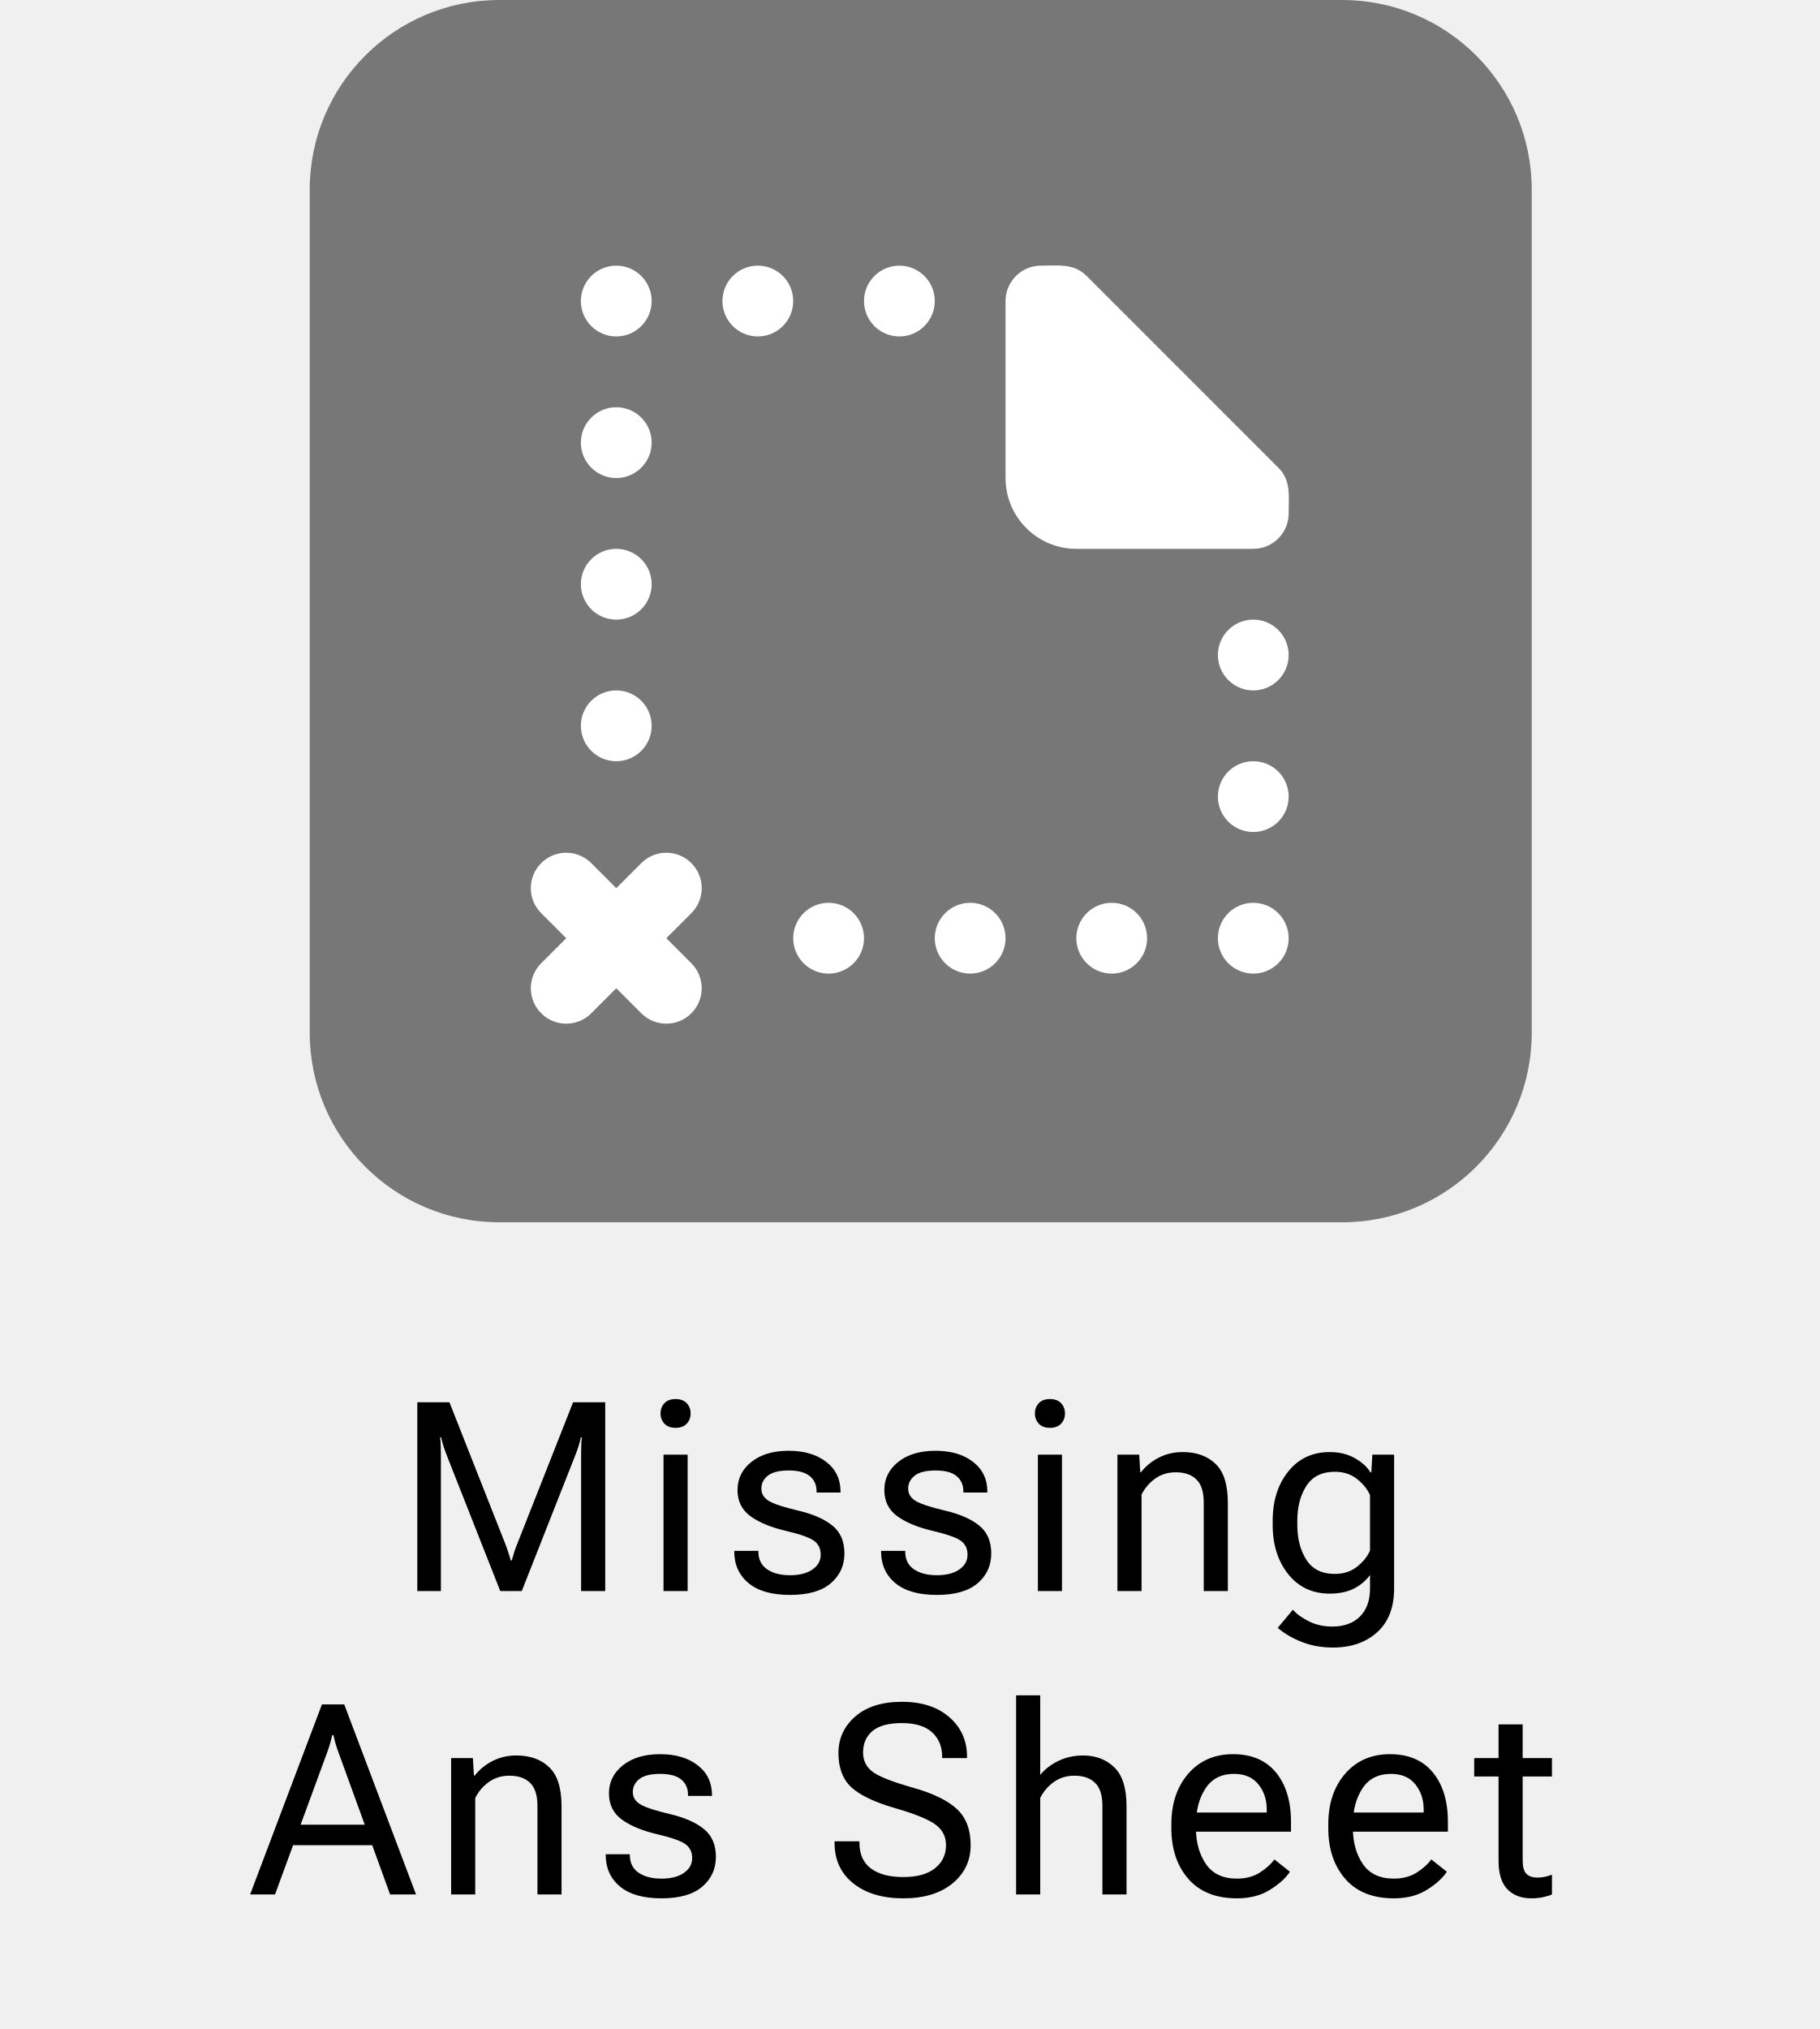
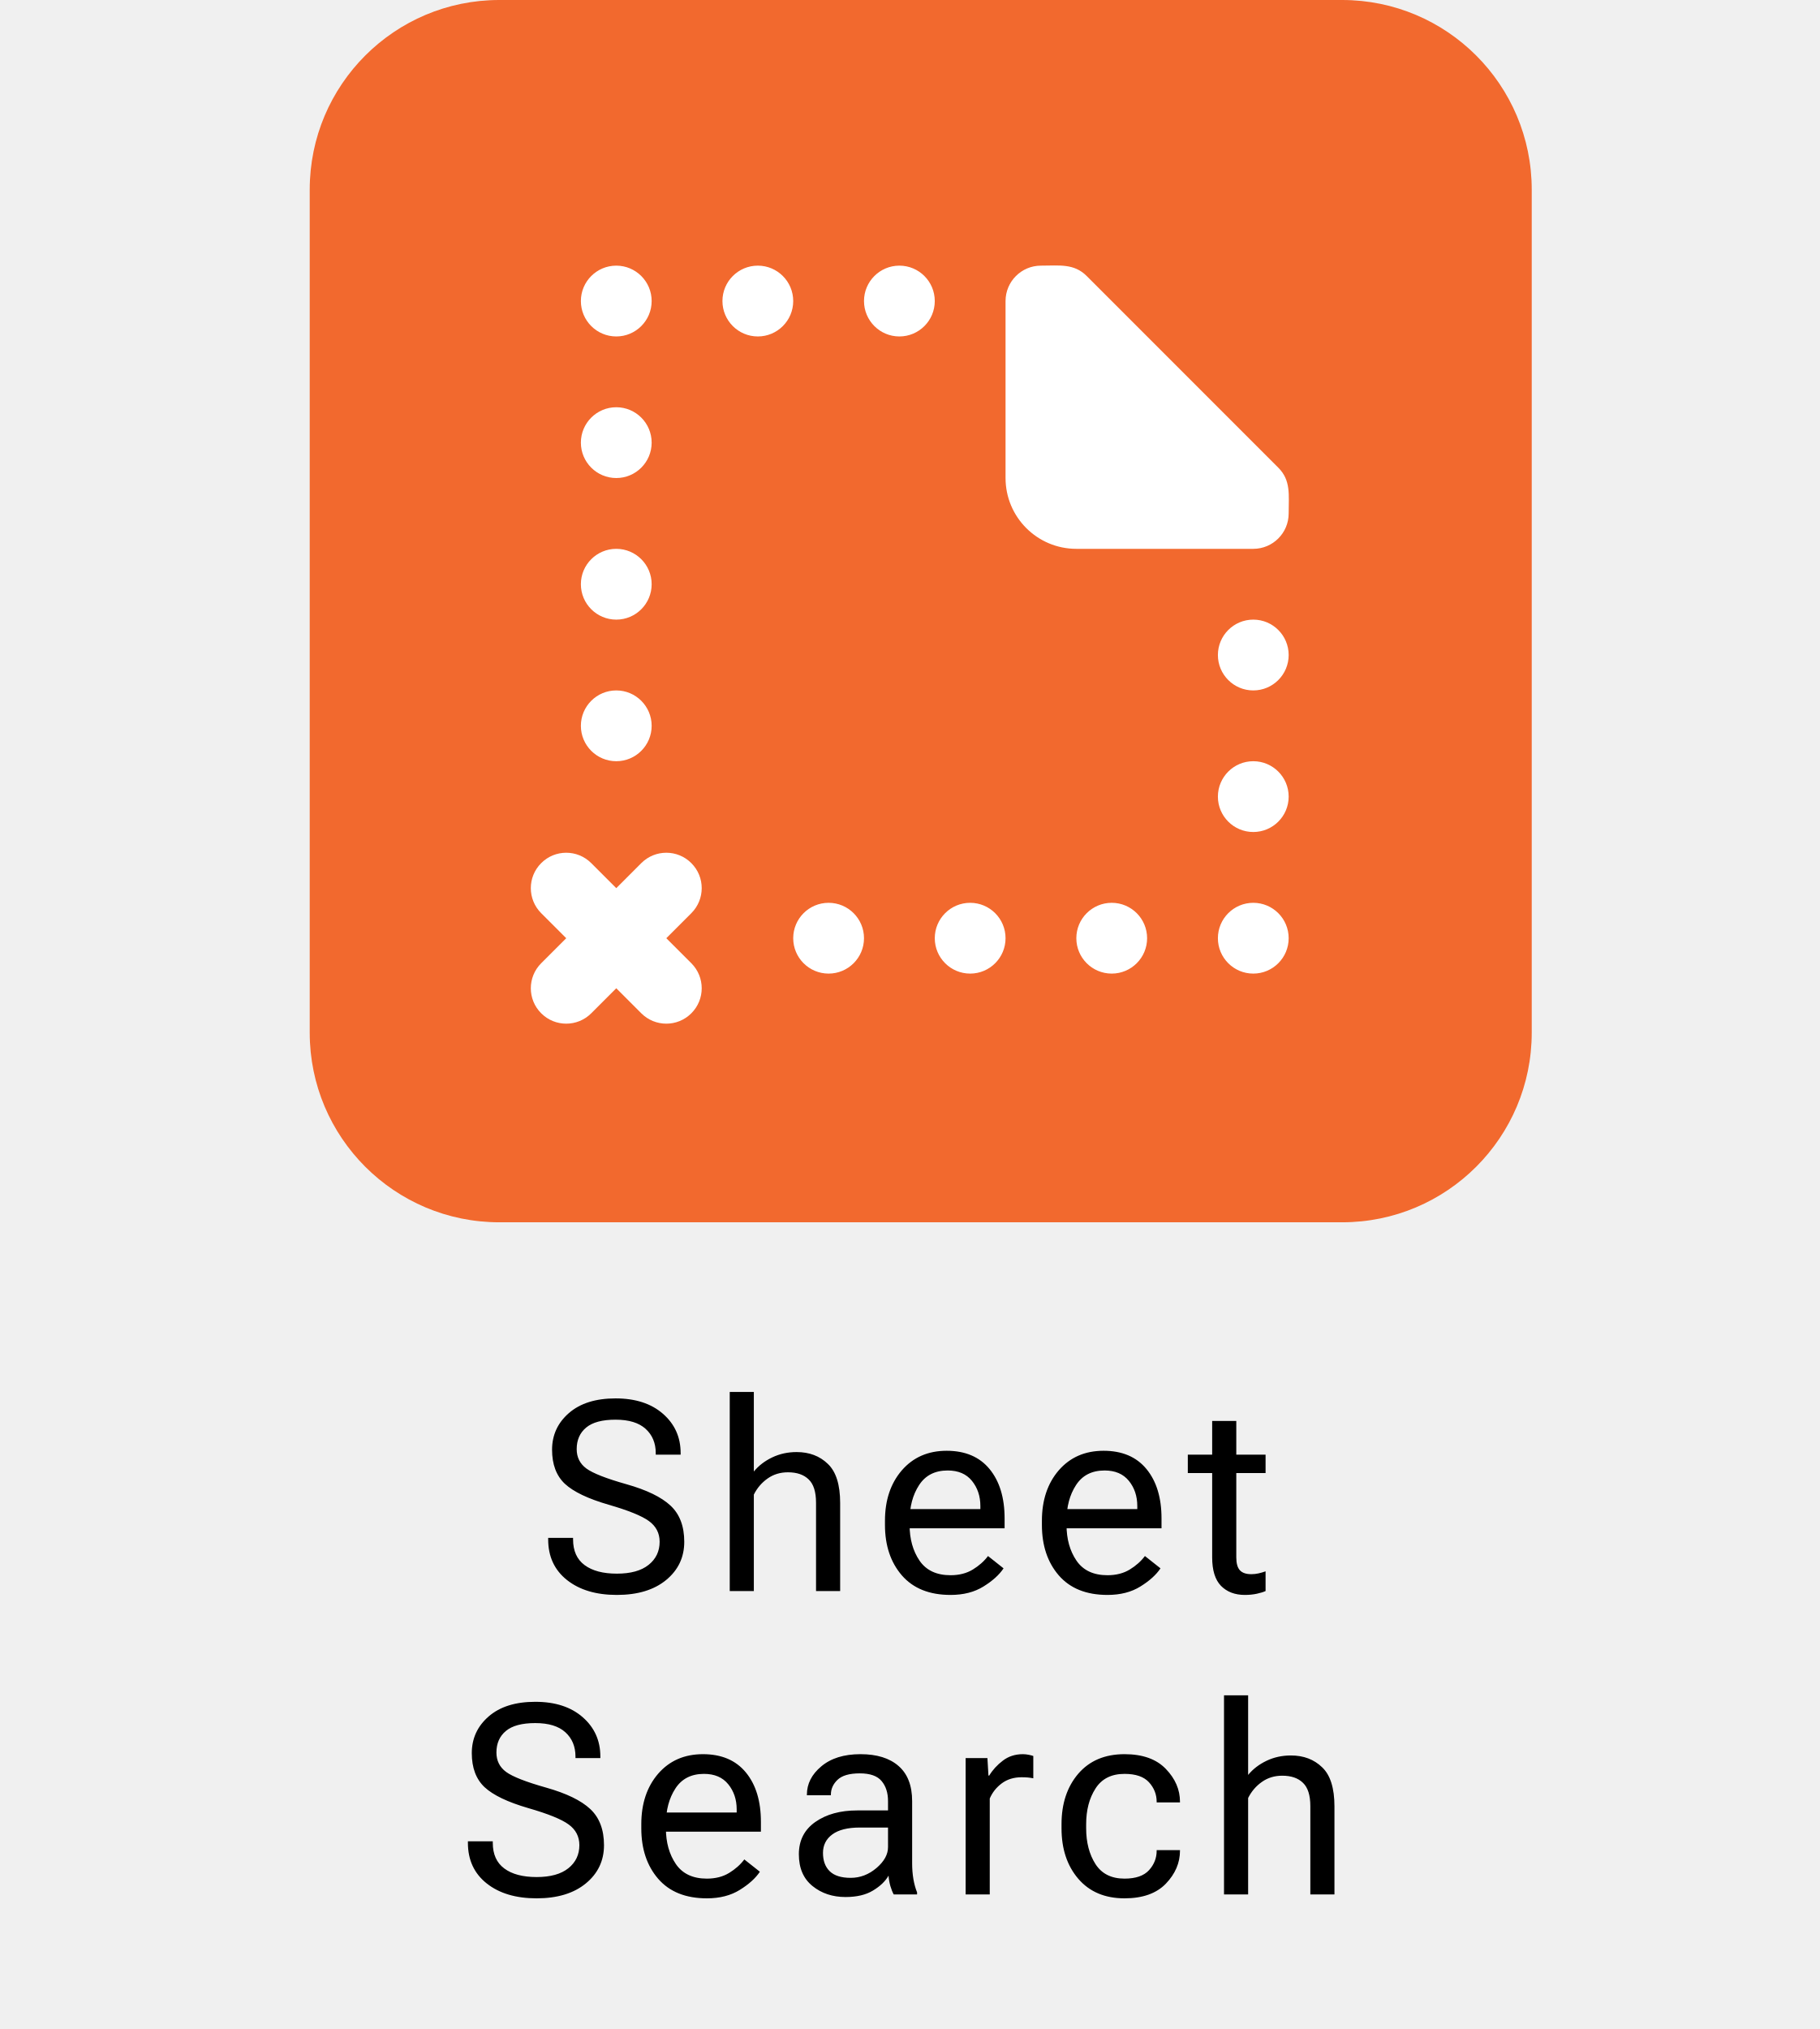
<svg xmlns="http://www.w3.org/2000/svg" width="96" height="107" viewBox="0 0 96 107" fill="none">
-   <rect x="16.337" width="64.458" height="64.458" rx="10" fill="#777777" />
-   <path d="M22.012 83.904V73.95H23.707L26.66 81.436C26.715 81.573 26.765 81.716 26.811 81.867C26.861 82.012 26.904 82.154 26.941 82.29H26.995C27.032 82.154 27.073 82.012 27.118 81.867C27.168 81.716 27.221 81.573 27.276 81.436L30.229 73.95H31.924V83.904H30.652V76.726C30.652 76.589 30.655 76.436 30.659 76.268C30.664 76.095 30.675 75.94 30.693 75.803H30.639C30.611 75.94 30.57 76.095 30.516 76.268C30.461 76.436 30.406 76.589 30.352 76.726L27.522 83.904H26.387L23.557 76.726C23.502 76.589 23.447 76.436 23.393 76.268C23.338 76.095 23.297 75.94 23.27 75.803H23.215C23.233 75.94 23.245 76.095 23.249 76.268C23.254 76.436 23.256 76.589 23.256 76.726V83.904H22.012ZM34.999 83.904V76.712H36.271V83.904H34.999ZM34.842 74.538C34.842 74.324 34.91 74.144 35.047 73.998C35.184 73.853 35.38 73.779 35.635 73.779C35.89 73.779 36.086 73.853 36.223 73.998C36.36 74.144 36.428 74.324 36.428 74.538C36.428 74.752 36.36 74.933 36.223 75.078C36.086 75.224 35.89 75.297 35.635 75.297C35.38 75.297 35.184 75.224 35.047 75.078C34.91 74.933 34.842 74.752 34.842 74.538ZM38.731 81.784H40.002V81.819C40.002 82.233 40.155 82.546 40.46 82.755C40.766 82.965 41.169 83.07 41.67 83.07C42.172 83.07 42.566 82.969 42.853 82.769C43.145 82.568 43.29 82.308 43.29 81.99C43.29 81.671 43.174 81.427 42.942 81.258C42.709 81.085 42.206 80.907 41.431 80.725C40.656 80.543 40.041 80.287 39.585 79.959C39.13 79.626 38.902 79.164 38.902 78.572C38.902 77.979 39.146 77.487 39.633 77.095C40.125 76.703 40.782 76.507 41.602 76.507C42.422 76.507 43.083 76.703 43.584 77.095C44.086 77.482 44.336 78.009 44.336 78.674V78.708H43.072V78.647C43.072 78.305 42.951 78.036 42.709 77.84C42.472 77.644 42.103 77.546 41.602 77.546C41.101 77.546 40.734 77.637 40.501 77.82C40.273 78.002 40.16 78.23 40.16 78.503C40.16 78.777 40.292 78.993 40.556 79.153C40.82 79.312 41.34 79.483 42.115 79.665C42.889 79.848 43.486 80.11 43.906 80.451C44.33 80.793 44.541 81.283 44.541 81.921C44.541 82.559 44.302 83.083 43.824 83.493C43.345 83.904 42.627 84.109 41.67 84.109C40.713 84.109 39.984 83.901 39.483 83.487C38.981 83.067 38.731 82.511 38.731 81.819V81.784ZM46.475 81.784H47.747V81.819C47.747 82.233 47.899 82.546 48.205 82.755C48.51 82.965 48.913 83.07 49.415 83.07C49.916 83.07 50.31 82.969 50.597 82.769C50.889 82.568 51.035 82.308 51.035 81.99C51.035 81.671 50.919 81.427 50.686 81.258C50.454 81.085 49.95 80.907 49.175 80.725C48.401 80.543 47.785 80.287 47.33 79.959C46.874 79.626 46.646 79.164 46.646 78.572C46.646 77.979 46.89 77.487 47.377 77.095C47.87 76.703 48.526 76.507 49.346 76.507C50.167 76.507 50.827 76.703 51.329 77.095C51.83 77.482 52.081 78.009 52.081 78.674V78.708H50.816V78.647C50.816 78.305 50.695 78.036 50.454 77.84C50.217 77.644 49.848 77.546 49.346 77.546C48.845 77.546 48.478 77.637 48.246 77.82C48.018 78.002 47.904 78.23 47.904 78.503C47.904 78.777 48.036 78.993 48.3 79.153C48.565 79.312 49.084 79.483 49.859 79.665C50.634 79.848 51.231 80.11 51.65 80.451C52.074 80.793 52.286 81.283 52.286 81.921C52.286 82.559 52.047 83.083 51.568 83.493C51.089 83.904 50.372 84.109 49.415 84.109C48.458 84.109 47.728 83.901 47.227 83.487C46.726 83.067 46.475 82.511 46.475 81.819V81.784ZM54.746 83.904V76.712H56.017V83.904H54.746ZM54.589 74.538C54.589 74.324 54.657 74.144 54.794 73.998C54.93 73.853 55.126 73.779 55.382 73.779C55.637 73.779 55.833 73.853 55.969 73.998C56.106 74.144 56.175 74.324 56.175 74.538C56.175 74.752 56.106 74.933 55.969 75.078C55.833 75.224 55.637 75.297 55.382 75.297C55.126 75.297 54.93 75.224 54.794 75.078C54.657 74.933 54.589 74.752 54.589 74.538ZM58.942 83.904V76.712H60.091L60.145 77.635H60.186C60.446 77.307 60.763 77.049 61.137 76.862C61.515 76.671 61.932 76.575 62.388 76.575C63.112 76.575 63.689 76.783 64.117 77.198C64.55 77.608 64.766 78.296 64.766 79.262V83.904H63.495V79.248C63.495 78.674 63.365 78.264 63.105 78.018C62.85 77.767 62.486 77.642 62.012 77.642C61.606 77.642 61.248 77.751 60.938 77.97C60.629 78.189 60.387 78.471 60.214 78.818V83.904H58.942ZM67.397 85.845L68.197 84.888C68.398 85.12 68.68 85.325 69.045 85.503C69.41 85.686 69.82 85.777 70.275 85.777C70.891 85.777 71.376 85.601 71.731 85.25C72.087 84.899 72.265 84.405 72.265 83.767V83.056C72.055 83.352 71.772 83.591 71.417 83.774C71.066 83.951 70.64 84.04 70.139 84.04C69.227 84.04 68.498 83.698 67.951 83.015C67.404 82.331 67.131 81.465 67.131 80.417V80.198C67.131 79.15 67.404 78.284 67.951 77.601C68.498 76.917 69.227 76.575 70.139 76.575C70.64 76.575 71.078 76.68 71.451 76.89C71.829 77.1 72.11 77.353 72.292 77.649H72.333L72.388 76.712H73.536V83.767C73.536 84.769 73.238 85.54 72.641 86.077C72.044 86.615 71.267 86.884 70.31 86.884C69.717 86.884 69.17 86.786 68.669 86.59C68.168 86.394 67.744 86.146 67.397 85.845ZM68.43 80.417C68.43 81.146 68.589 81.759 68.908 82.256C69.227 82.753 69.729 83.001 70.412 83.001C70.868 83.001 71.255 82.876 71.574 82.625C71.893 82.375 72.123 82.09 72.265 81.771V78.845C72.123 78.526 71.893 78.241 71.574 77.99C71.255 77.74 70.868 77.615 70.412 77.615C69.729 77.615 69.227 77.863 68.908 78.36C68.589 78.856 68.43 79.469 68.43 80.198V80.417ZM13.194 99.904L16.981 89.882H18.157L21.944 99.904H20.577L17.843 92.384C17.788 92.234 17.74 92.088 17.699 91.947C17.658 91.805 17.622 91.659 17.59 91.509H17.521C17.489 91.659 17.453 91.805 17.412 91.947C17.371 92.088 17.323 92.234 17.268 92.384L14.507 99.904H13.194ZM14.821 97.306L15.225 96.226H19.9L20.297 97.306H14.821ZM23.796 99.904V92.712H24.944L24.999 93.635H25.04C25.3 93.307 25.617 93.049 25.99 92.862C26.369 92.671 26.786 92.575 27.241 92.575C27.966 92.575 28.542 92.783 28.971 93.198C29.404 93.608 29.62 94.296 29.62 95.262V99.904H28.349V95.248C28.349 94.674 28.219 94.264 27.959 94.018C27.704 93.767 27.339 93.642 26.865 93.642C26.46 93.642 26.102 93.751 25.792 93.97C25.482 94.189 25.241 94.471 25.067 94.818V99.904H23.796ZM31.95 97.784H33.222V97.819C33.222 98.233 33.375 98.546 33.68 98.755C33.985 98.965 34.389 99.07 34.89 99.07C35.391 99.07 35.785 98.969 36.072 98.769C36.364 98.568 36.51 98.308 36.51 97.99C36.51 97.671 36.394 97.427 36.161 97.258C35.929 97.085 35.425 96.907 34.651 96.725C33.876 96.543 33.261 96.287 32.805 95.959C32.349 95.626 32.121 95.164 32.121 94.572C32.121 93.979 32.365 93.487 32.853 93.095C33.345 92.703 34.001 92.507 34.822 92.507C35.642 92.507 36.303 92.703 36.804 93.095C37.305 93.482 37.556 94.009 37.556 94.674V94.708H36.291V94.647C36.291 94.305 36.17 94.036 35.929 93.84C35.692 93.644 35.323 93.546 34.822 93.546C34.32 93.546 33.953 93.637 33.721 93.82C33.493 94.002 33.379 94.23 33.379 94.503C33.379 94.777 33.511 94.993 33.776 95.153C34.04 95.312 34.559 95.483 35.334 95.665C36.109 95.848 36.706 96.11 37.125 96.451C37.549 96.793 37.761 97.283 37.761 97.921C37.761 98.559 37.522 99.083 37.043 99.493C36.565 99.904 35.847 100.109 34.89 100.109C33.933 100.109 33.204 99.901 32.702 99.487C32.201 99.067 31.95 98.511 31.95 97.819V97.784ZM44.021 97.183V97.101H45.334V97.183C45.334 97.784 45.536 98.236 45.942 98.536C46.348 98.837 46.915 98.987 47.644 98.987C48.373 98.987 48.931 98.833 49.319 98.523C49.706 98.213 49.9 97.807 49.9 97.306C49.9 96.85 49.711 96.486 49.333 96.212C48.959 95.939 48.25 95.652 47.207 95.351C46.122 95.036 45.354 94.669 44.903 94.25C44.452 93.826 44.226 93.227 44.226 92.452C44.226 91.678 44.522 91.033 45.115 90.518C45.707 90.003 46.528 89.745 47.576 89.745C48.624 89.745 49.458 90.016 50.078 90.559C50.697 91.101 51.007 91.792 51.007 92.63V92.712H49.695V92.63C49.695 92.102 49.517 91.675 49.162 91.352C48.806 91.028 48.278 90.867 47.576 90.867C46.874 90.867 46.357 91.005 46.024 91.283C45.691 91.561 45.525 91.94 45.525 92.418C45.525 92.851 45.696 93.193 46.038 93.444C46.38 93.694 47.084 93.97 48.15 94.271C49.216 94.572 49.991 94.948 50.474 95.399C50.957 95.85 51.199 96.486 51.199 97.306C51.199 98.126 50.88 98.798 50.242 99.323C49.604 99.847 48.738 100.109 47.644 100.109C46.55 100.109 45.673 99.847 45.012 99.323C44.352 98.798 44.021 98.085 44.021 97.183ZM53.597 99.904V89.404H54.869V93.601C55.124 93.291 55.448 93.043 55.84 92.856C56.231 92.669 56.66 92.575 57.125 92.575C57.795 92.575 58.344 92.783 58.772 93.198C59.205 93.608 59.422 94.296 59.422 95.262V99.904H58.15V95.248C58.15 94.674 58.02 94.264 57.761 94.018C57.505 93.767 57.141 93.642 56.667 93.642C56.261 93.642 55.903 93.751 55.593 93.97C55.284 94.189 55.042 94.471 54.869 94.818V99.904H53.597ZM61.786 96.417V96.198C61.786 95.114 62.082 94.228 62.675 93.539C63.272 92.851 64.06 92.507 65.04 92.507C66.02 92.507 66.774 92.828 67.303 93.471C67.831 94.114 68.096 94.982 68.096 96.075V96.595H62.565V95.583H66.817V95.419C66.817 94.9 66.669 94.458 66.373 94.093C66.077 93.728 65.651 93.546 65.095 93.546C64.42 93.546 63.917 93.804 63.584 94.319C63.251 94.829 63.085 95.456 63.085 96.198V96.417C63.085 97.16 63.26 97.789 63.611 98.304C63.962 98.814 64.507 99.07 65.245 99.07C65.701 99.07 66.093 98.969 66.421 98.769C66.749 98.568 67.016 98.331 67.221 98.058L68.041 98.707C67.813 99.049 67.46 99.368 66.981 99.664C66.507 99.96 65.929 100.109 65.245 100.109C64.129 100.109 63.272 99.765 62.675 99.076C62.082 98.388 61.786 97.502 61.786 96.417ZM70.064 96.417V96.198C70.064 95.114 70.36 94.228 70.952 93.539C71.549 92.851 72.338 92.507 73.317 92.507C74.297 92.507 75.052 92.828 75.58 93.471C76.109 94.114 76.373 94.982 76.373 96.075V96.595H70.843V95.583H75.095V95.419C75.095 94.9 74.947 94.458 74.65 94.093C74.354 93.728 73.928 93.546 73.372 93.546C72.698 93.546 72.194 93.804 71.861 94.319C71.529 94.829 71.362 95.456 71.362 96.198V96.417C71.362 97.16 71.538 97.789 71.889 98.304C72.24 98.814 72.784 99.07 73.522 99.07C73.978 99.07 74.37 98.969 74.698 98.769C75.026 98.568 75.293 98.331 75.498 98.058L76.318 98.707C76.091 99.049 75.737 99.368 75.259 99.664C74.785 99.96 74.206 100.109 73.522 100.109C72.406 100.109 71.549 99.765 70.952 99.076C70.36 98.388 70.064 97.502 70.064 96.417ZM77.76 93.683V92.712H81.862V93.683H77.76ZM79.045 98.126V93.3V93.095V90.935H80.317V98.126C80.317 98.445 80.38 98.673 80.508 98.81C80.636 98.947 80.836 99.015 81.11 99.015C81.237 99.015 81.362 99.001 81.486 98.974C81.609 98.947 81.734 98.91 81.862 98.865V99.904C81.743 99.958 81.588 100.006 81.397 100.047C81.205 100.088 80.996 100.109 80.768 100.109C80.244 100.109 79.824 99.949 79.51 99.63C79.2 99.311 79.045 98.81 79.045 98.126Z" fill="black" />
+   <rect x="16.337" width="64.458" height="64.458" rx="10" fill="#F2692E" />
+   <path d="M28.915 81.183V81.101H30.228V81.183C30.228 81.784 30.431 82.236 30.836 82.536C31.242 82.837 31.809 82.987 32.538 82.987C33.267 82.987 33.826 82.833 34.213 82.523C34.6 82.213 34.794 81.807 34.794 81.306C34.794 80.85 34.605 80.486 34.227 80.212C33.853 79.939 33.144 79.652 32.101 79.351C31.016 79.036 30.248 78.669 29.797 78.25C29.346 77.826 29.12 77.227 29.12 76.452C29.12 75.678 29.417 75.033 30.009 74.518C30.602 74.003 31.422 73.745 32.47 73.745C33.518 73.745 34.352 74.016 34.972 74.559C35.592 75.101 35.902 75.792 35.902 76.63V76.712H34.589V76.63C34.589 76.102 34.411 75.675 34.056 75.352C33.7 75.028 33.172 74.867 32.47 74.867C31.768 74.867 31.251 75.005 30.918 75.283C30.585 75.561 30.419 75.94 30.419 76.418C30.419 76.851 30.59 77.193 30.932 77.444C31.274 77.694 31.978 77.97 33.044 78.271C34.111 78.572 34.885 78.948 35.368 79.399C35.852 79.85 36.093 80.486 36.093 81.306C36.093 82.126 35.774 82.798 35.136 83.323C34.498 83.847 33.632 84.109 32.538 84.109C31.445 84.109 30.567 83.847 29.907 83.323C29.246 82.798 28.915 82.085 28.915 81.183ZM38.492 83.904V73.404H39.763V77.601C40.018 77.291 40.342 77.043 40.734 76.856C41.126 76.669 41.554 76.575 42.019 76.575C42.689 76.575 43.238 76.783 43.666 77.198C44.099 77.608 44.316 78.296 44.316 79.262V83.904H43.044V79.248C43.044 78.674 42.914 78.264 42.655 78.018C42.4 77.767 42.035 77.642 41.561 77.642C41.155 77.642 40.798 77.751 40.488 77.97C40.178 78.189 39.936 78.471 39.763 78.818V83.904H38.492ZM46.68 80.417V80.198C46.68 79.114 46.977 78.228 47.569 77.539C48.166 76.851 48.954 76.507 49.934 76.507C50.914 76.507 51.668 76.828 52.197 77.471C52.725 78.114 52.99 78.982 52.99 80.075V80.595H47.459V79.583H51.712V79.419C51.712 78.9 51.563 78.458 51.267 78.093C50.971 77.728 50.545 77.546 49.989 77.546C49.314 77.546 48.811 77.804 48.478 78.319C48.145 78.829 47.979 79.456 47.979 80.198V80.417C47.979 81.16 48.154 81.789 48.505 82.304C48.856 82.814 49.401 83.07 50.139 83.07C50.595 83.07 50.987 82.969 51.315 82.769C51.643 82.568 51.91 82.331 52.115 82.058L52.935 82.707C52.707 83.049 52.354 83.368 51.876 83.664C51.402 83.96 50.823 84.109 50.139 84.109C49.023 84.109 48.166 83.765 47.569 83.076C46.977 82.388 46.68 81.502 46.68 80.417ZM54.958 80.417V80.198C54.958 79.114 55.254 78.228 55.846 77.539C56.443 76.851 57.232 76.507 58.212 76.507C59.191 76.507 59.946 76.828 60.474 77.471C61.003 78.114 61.267 78.982 61.267 80.075V80.595H55.737V79.583H59.989V79.419C59.989 78.9 59.841 78.458 59.545 78.093C59.248 77.728 58.822 77.546 58.266 77.546C57.592 77.546 57.088 77.804 56.756 78.319C56.423 78.829 56.257 79.456 56.257 80.198V80.417C56.257 81.16 56.432 81.789 56.783 82.304C57.134 82.814 57.678 83.07 58.417 83.07C58.873 83.07 59.264 82.969 59.593 82.769C59.921 82.568 60.187 82.331 60.392 82.058L61.213 82.707C60.985 83.049 60.632 83.368 60.153 83.664C59.679 83.96 59.1 84.109 58.417 84.109C57.3 84.109 56.443 83.765 55.846 83.076C55.254 82.388 54.958 81.502 54.958 80.417ZM62.654 77.683V76.712H66.756V77.683H62.654ZM63.939 82.126V77.3V77.095V74.935H65.211V82.126C65.211 82.445 65.275 82.673 65.402 82.81C65.53 82.947 65.73 83.015 66.004 83.015C66.131 83.015 66.257 83.001 66.38 82.974C66.503 82.947 66.628 82.91 66.756 82.865V83.904C66.637 83.958 66.482 84.006 66.291 84.047C66.1 84.088 65.89 84.109 65.662 84.109C65.138 84.109 64.719 83.949 64.404 83.63C64.094 83.311 63.939 82.81 63.939 82.126ZM24.681 97.183V97.101H25.993V97.183C25.993 97.784 26.196 98.236 26.602 98.536C27.007 98.837 27.575 98.987 28.304 98.987C29.033 98.987 29.591 98.833 29.979 98.523C30.366 98.213 30.56 97.807 30.56 97.306C30.56 96.85 30.371 96.486 29.992 96.212C29.619 95.939 28.91 95.652 27.866 95.351C26.782 95.036 26.014 94.669 25.563 94.25C25.111 93.826 24.886 93.227 24.886 92.452C24.886 91.678 25.182 91.033 25.775 90.518C26.367 90.003 27.187 89.745 28.235 89.745C29.284 89.745 30.118 90.016 30.738 90.559C31.357 91.101 31.667 91.792 31.667 92.63V92.712H30.355V92.63C30.355 92.102 30.177 91.675 29.822 91.352C29.466 91.028 28.937 90.867 28.235 90.867C27.534 90.867 27.016 91.005 26.684 91.283C26.351 91.561 26.185 91.94 26.185 92.418C26.185 92.851 26.356 93.193 26.697 93.444C27.039 93.694 27.743 93.97 28.81 94.271C29.876 94.572 30.651 94.948 31.134 95.399C31.617 95.85 31.859 96.486 31.859 97.306C31.859 98.126 31.54 98.798 30.901 99.323C30.264 99.847 29.398 100.109 28.304 100.109C27.21 100.109 26.333 99.847 25.672 99.323C25.011 98.798 24.681 98.085 24.681 97.183ZM33.827 96.417V96.198C33.827 95.114 34.123 94.228 34.715 93.539C35.312 92.851 36.101 92.507 37.08 92.507C38.06 92.507 38.814 92.828 39.343 93.471C39.872 94.114 40.136 94.982 40.136 96.075V96.595H34.606V95.583H38.858V95.419C38.858 94.9 38.71 94.458 38.413 94.093C38.117 93.728 37.691 93.546 37.135 93.546C36.461 93.546 35.957 93.804 35.624 94.319C35.292 94.829 35.125 95.456 35.125 96.198V96.417C35.125 97.16 35.301 97.789 35.652 98.304C36.003 98.814 36.547 99.07 37.285 99.07C37.741 99.07 38.133 98.969 38.461 98.769C38.789 98.568 39.056 98.331 39.261 98.058L40.081 98.707C39.853 99.049 39.5 99.368 39.022 99.664C38.548 99.96 37.969 100.109 37.285 100.109C36.169 100.109 35.312 99.765 34.715 99.076C34.123 98.388 33.827 97.502 33.827 96.417ZM42.138 97.784C42.138 97.055 42.428 96.488 43.006 96.082C43.585 95.677 44.321 95.474 45.214 95.474H46.841V94.982C46.841 94.549 46.73 94.198 46.506 93.929C46.283 93.656 45.898 93.519 45.351 93.519C44.804 93.519 44.412 93.633 44.175 93.861C43.943 94.084 43.827 94.344 43.827 94.64V94.674H42.562V94.64C42.562 94.07 42.815 93.573 43.321 93.15C43.831 92.721 44.519 92.507 45.385 92.507C46.251 92.507 46.921 92.714 47.395 93.129C47.873 93.544 48.113 94.161 48.113 94.982V98.263C48.113 98.559 48.136 98.839 48.181 99.104C48.227 99.364 48.291 99.594 48.373 99.794V99.904H47.142C47.078 99.79 47.019 99.641 46.964 99.459C46.914 99.277 46.882 99.095 46.869 98.912C46.7 99.209 46.427 99.471 46.048 99.698C45.675 99.926 45.192 100.04 44.599 100.04C43.916 100.04 43.334 99.847 42.856 99.459C42.377 99.072 42.138 98.514 42.138 97.784ZM43.41 97.716C43.41 98.126 43.528 98.448 43.765 98.68C44.002 98.912 44.371 99.029 44.873 99.029C45.374 99.029 45.827 98.855 46.233 98.509C46.639 98.163 46.841 97.796 46.841 97.408V96.376H45.351C44.713 96.376 44.23 96.497 43.902 96.739C43.574 96.98 43.41 97.306 43.41 97.716ZM50.935 99.904V92.712H52.084L52.138 93.635H52.179C52.362 93.334 52.601 93.072 52.897 92.849C53.193 92.621 53.547 92.507 53.957 92.507C54.057 92.507 54.162 92.519 54.271 92.541C54.38 92.564 54.458 92.585 54.504 92.603V93.779C54.412 93.76 54.317 93.747 54.217 93.737C54.116 93.728 54.007 93.724 53.888 93.724C53.478 93.724 53.13 93.831 52.842 94.045C52.555 94.259 52.343 94.526 52.207 94.845V99.904H50.935ZM55.993 96.417V96.198C55.993 95.114 56.287 94.228 56.875 93.539C57.467 92.851 58.281 92.507 59.315 92.507C60.272 92.507 60.999 92.767 61.496 93.286C61.993 93.801 62.241 94.378 62.241 95.016V95.05H61.011V95.016C61.011 94.629 60.876 94.287 60.607 93.99C60.338 93.694 59.908 93.546 59.315 93.546C58.623 93.546 58.112 93.804 57.784 94.319C57.456 94.829 57.292 95.456 57.292 96.198V96.417C57.292 97.16 57.456 97.789 57.784 98.304C58.112 98.814 58.623 99.07 59.315 99.07C59.908 99.07 60.338 98.921 60.607 98.625C60.876 98.329 61.011 97.987 61.011 97.6V97.566H62.241V97.6C62.241 98.238 61.993 98.817 61.496 99.336C60.999 99.851 60.272 100.109 59.315 100.109C58.281 100.109 57.467 99.765 56.875 99.076C56.287 98.388 55.993 97.502 55.993 96.417ZM64.564 99.904V89.404H65.836V93.601C66.091 93.291 66.415 93.043 66.807 92.856C67.198 92.669 67.627 92.575 68.092 92.575C68.762 92.575 69.311 92.783 69.739 93.198C70.172 93.608 70.389 94.296 70.389 95.262V99.904H69.117V95.248C69.117 94.674 68.987 94.264 68.728 94.018C68.472 93.767 68.108 93.642 67.634 93.642C67.228 93.642 66.87 93.751 66.561 93.97C66.251 94.189 66.009 94.471 65.836 94.818V99.904H64.564Z" fill="black" />
  <path fill-rule="evenodd" clip-rule="evenodd" d="M66.107 32.676C65.077 32.676 64.241 33.513 64.241 34.543C64.241 35.573 65.077 36.41 66.107 36.41C67.138 36.41 67.974 35.573 67.974 34.543C67.974 33.513 67.138 32.676 66.107 32.676ZM51.174 47.61C50.143 47.61 49.307 48.446 49.307 49.477C49.307 50.507 50.143 51.343 51.174 51.343C52.204 51.343 53.04 50.507 53.04 49.477C53.04 48.446 52.204 47.61 51.174 47.61ZM58.641 47.61C57.61 47.61 56.774 48.446 56.774 49.477C56.774 50.507 57.61 51.343 58.641 51.343C59.671 51.343 60.507 50.507 60.507 49.477C60.507 48.446 59.671 47.61 58.641 47.61ZM66.107 47.61C65.077 47.61 64.241 48.446 64.241 49.477C64.241 50.507 65.077 51.343 66.107 51.343C67.138 51.343 67.974 50.507 67.974 49.477C67.974 48.446 67.138 47.61 66.107 47.61ZM36.466 45.517C35.738 44.787 34.556 44.787 33.826 45.517L32.507 46.837L31.187 45.517C30.457 44.787 29.275 44.787 28.547 45.517C27.817 46.245 27.817 47.427 28.547 48.157L29.867 49.477L28.547 50.796C27.817 51.526 27.817 52.708 28.547 53.436C29.275 54.166 30.457 54.166 31.187 53.436L32.507 52.116L33.826 53.436C34.556 54.166 35.738 54.166 36.466 53.436C37.196 52.708 37.196 51.526 36.466 50.796L35.146 49.477L36.466 48.157C37.196 47.427 37.196 46.245 36.466 45.517ZM32.507 17.743C33.537 17.743 34.373 16.906 34.373 15.876C34.373 14.845 33.537 14.009 32.507 14.009C31.476 14.009 30.64 14.845 30.64 15.876C30.64 16.906 31.476 17.743 32.507 17.743ZM66.107 40.143C65.077 40.143 64.241 40.98 64.241 42.01C64.241 43.04 65.077 43.876 66.107 43.876C67.138 43.876 67.974 43.04 67.974 42.01C67.974 40.98 67.138 40.143 66.107 40.143ZM39.974 14.009C38.943 14.009 38.107 14.845 38.107 15.876C38.107 16.906 38.943 17.743 39.974 17.743C41.004 17.743 41.84 16.906 41.84 15.876C41.84 14.845 41.004 14.009 39.974 14.009ZM47.44 14.009C46.41 14.009 45.574 14.845 45.574 15.876C45.574 16.906 46.41 17.743 47.44 17.743C48.471 17.743 49.307 16.906 49.307 15.876C49.307 14.845 48.471 14.009 47.44 14.009ZM32.507 25.209C33.537 25.209 34.373 24.373 34.373 23.343C34.373 22.312 33.537 21.476 32.507 21.476C31.476 21.476 30.64 22.312 30.64 23.343C30.64 24.373 31.476 25.209 32.507 25.209ZM32.507 40.143C33.537 40.143 34.373 39.307 34.373 38.276C34.373 37.246 33.537 36.41 32.507 36.41C31.476 36.41 30.64 37.246 30.64 38.276C30.64 39.307 31.476 40.143 32.507 40.143ZM43.707 47.61C42.676 47.61 41.84 48.446 41.84 49.477C41.84 50.507 42.676 51.343 43.707 51.343C44.737 51.343 45.574 50.507 45.574 49.477C45.574 48.446 44.737 47.61 43.707 47.61ZM67.427 24.663L57.321 14.556C56.649 13.884 55.885 14.009 54.907 14.009C53.877 14.009 53.04 14.845 53.04 15.876V25.209C53.04 27.27 54.711 28.943 56.774 28.943H66.107C67.138 28.943 67.974 28.107 67.974 27.076C67.974 26.098 68.099 25.334 67.427 24.663ZM30.64 30.809C30.64 29.779 31.476 28.943 32.507 28.943C33.537 28.943 34.373 29.779 34.373 30.809C34.373 31.84 33.537 32.676 32.507 32.676C31.476 32.676 30.64 31.84 30.64 30.809Z" fill="white" />
</svg>
